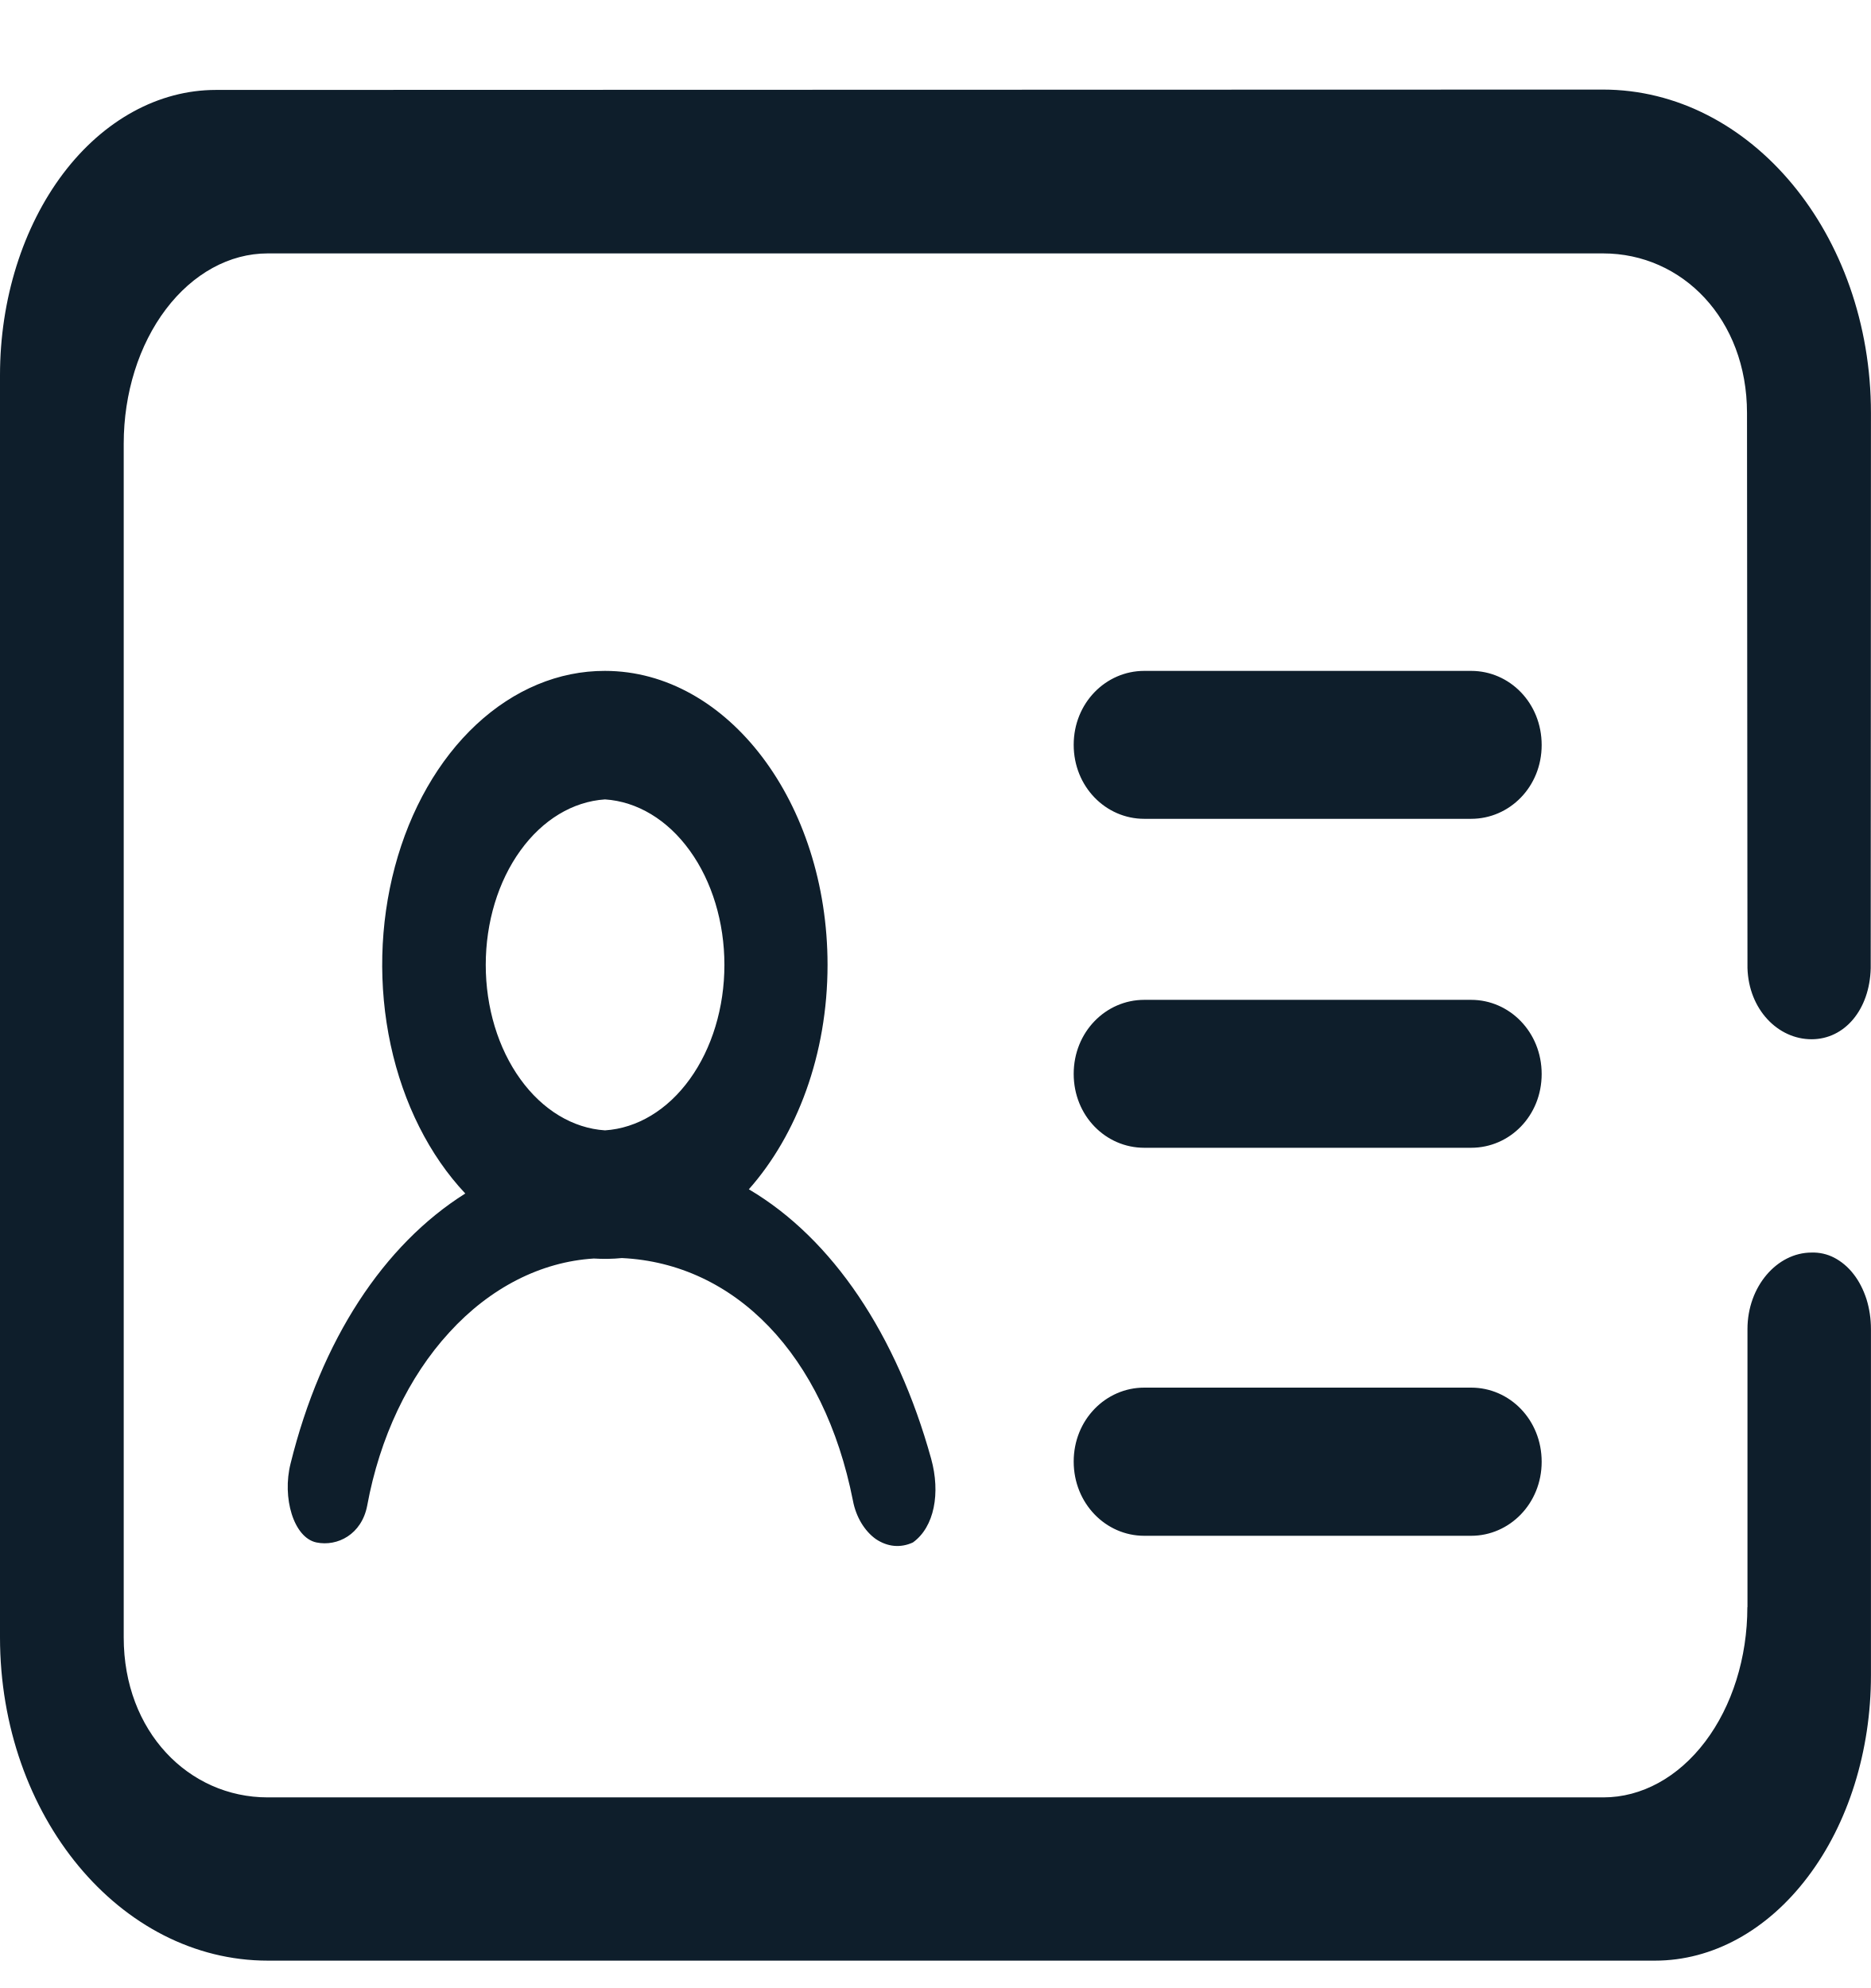
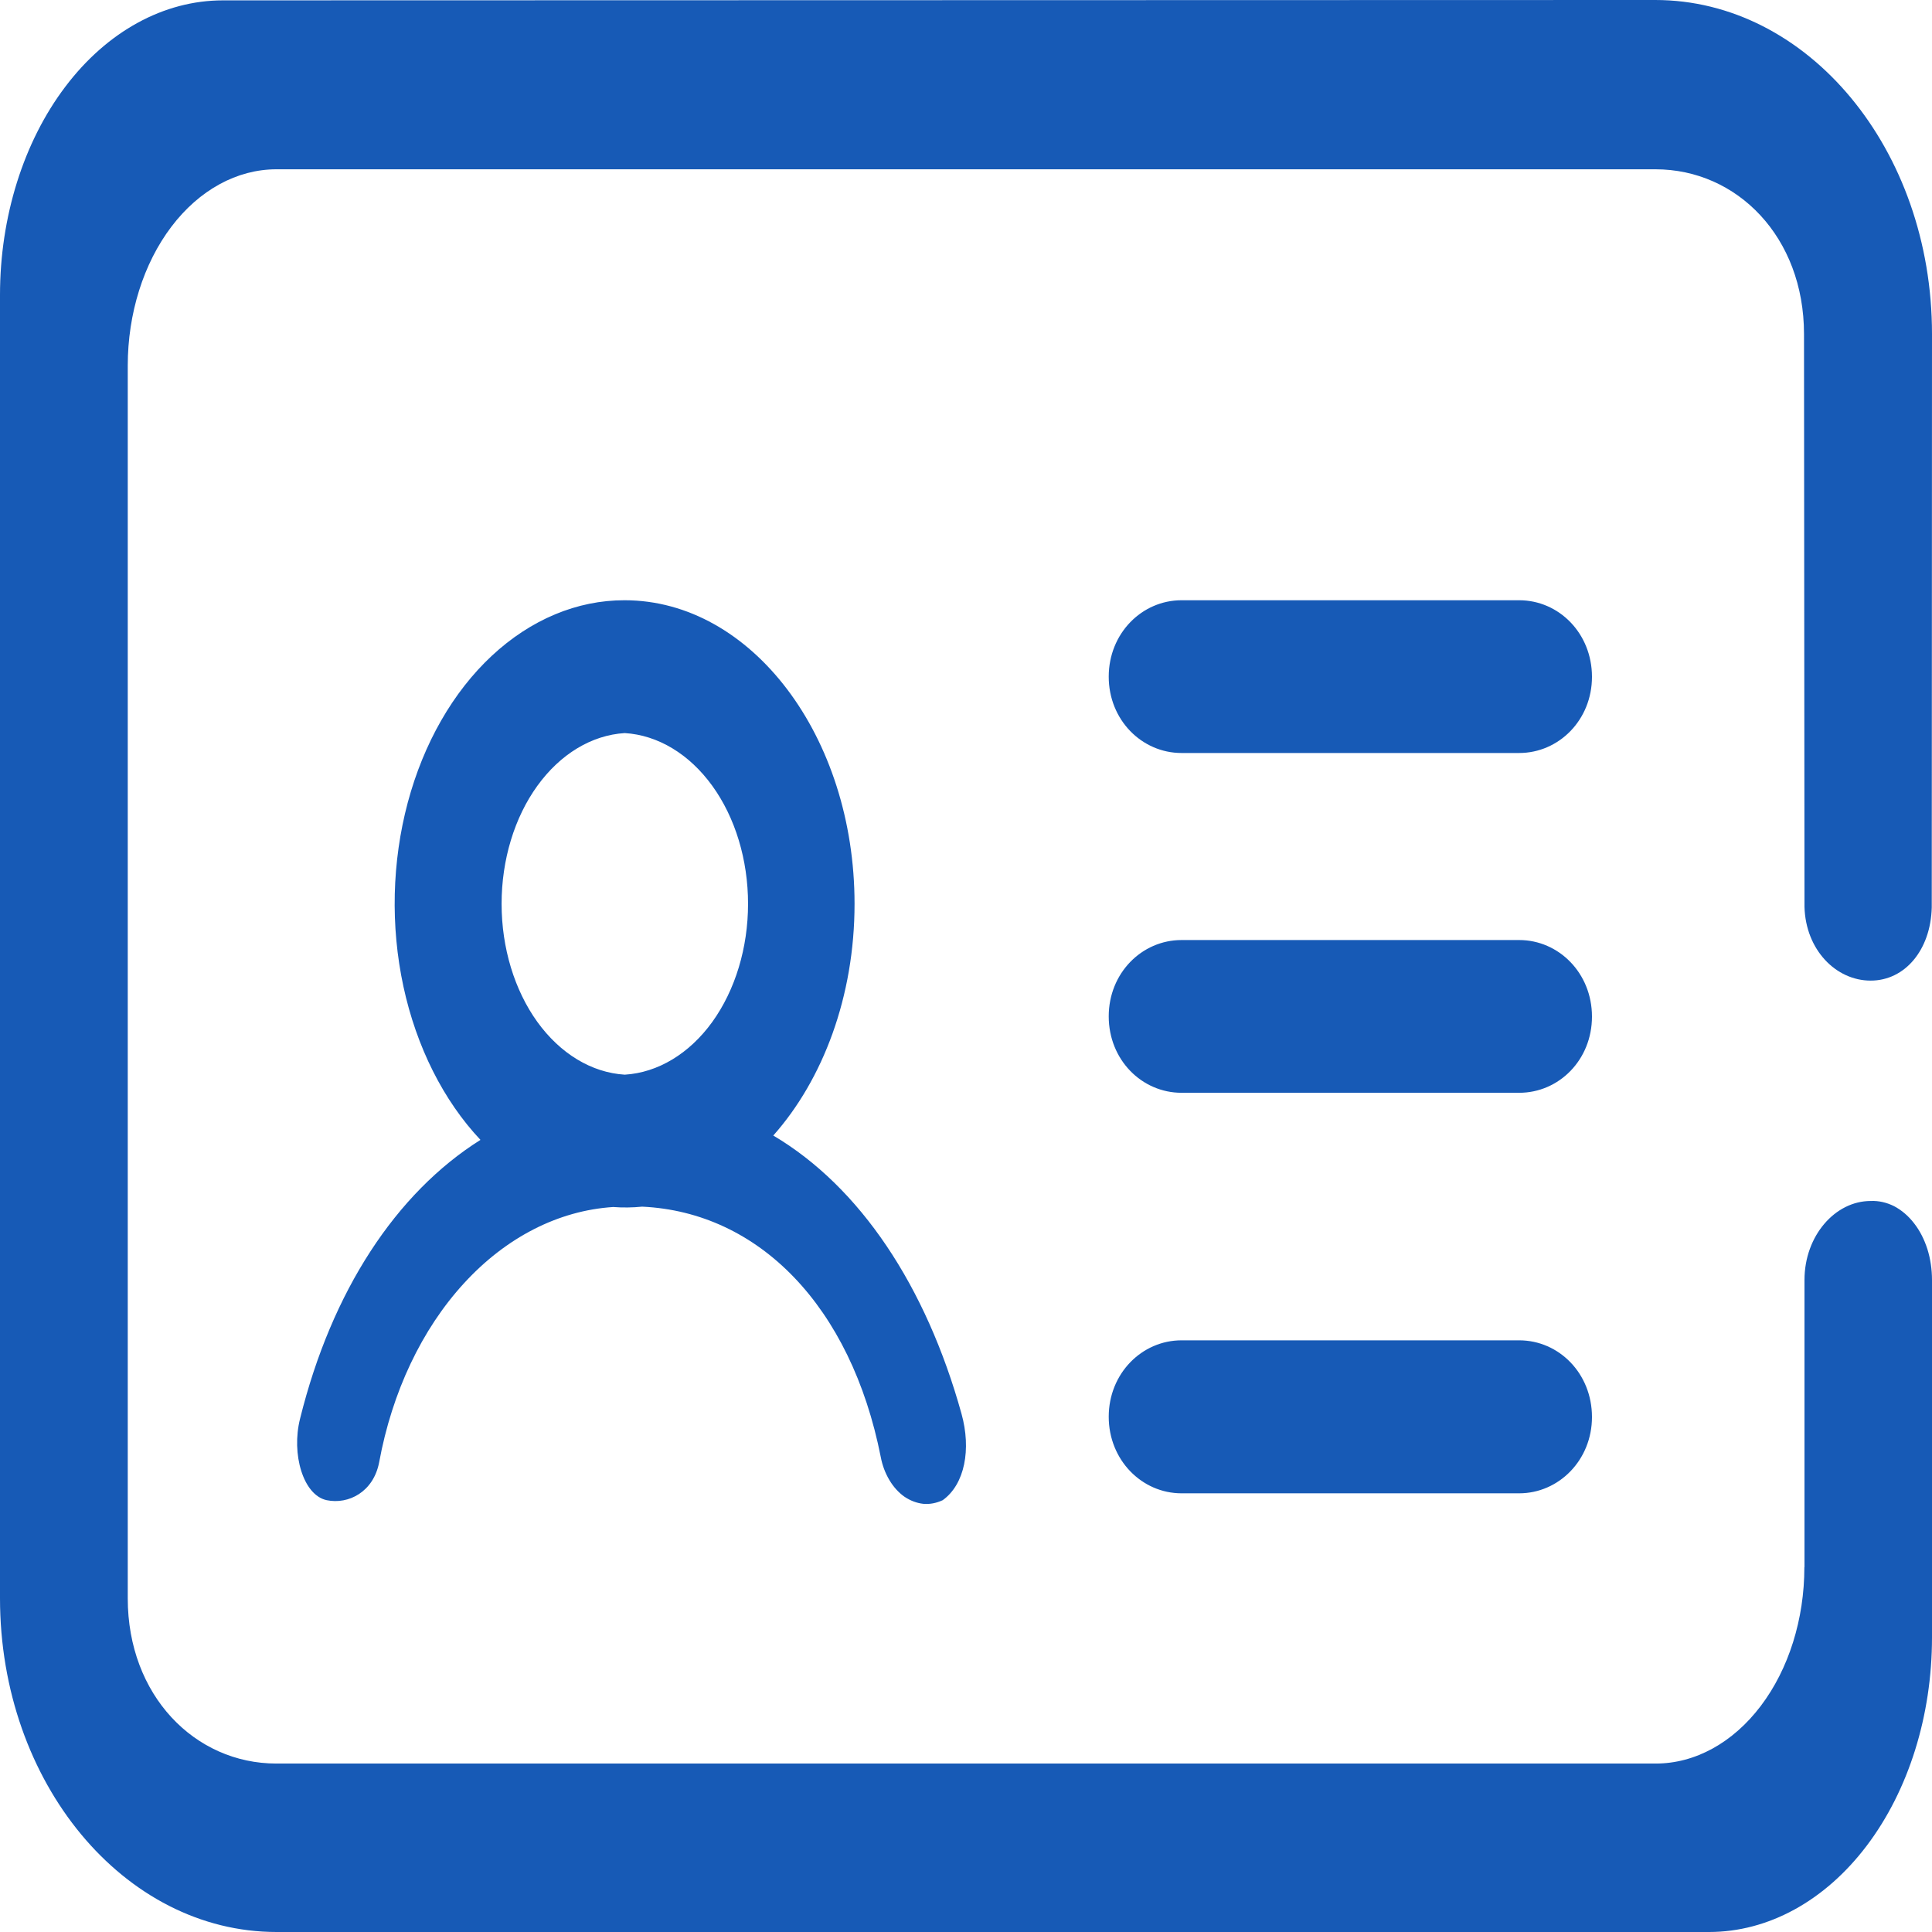
- <svg xmlns="http://www.w3.org/2000/svg" width="16" height="17" viewBox="0 0 16 17" fill="none">
-   <path d="M5.078 10.762C4.626 10.79 4.192 11.011 3.843 11.393C3.493 11.774 3.247 12.294 3.14 12.876C3.093 13.121 2.886 13.227 2.706 13.19C2.511 13.149 2.411 12.807 2.485 12.515C2.747 11.456 3.281 10.645 3.979 10.206C3.672 9.88 3.449 9.436 3.341 8.936C3.233 8.435 3.246 7.903 3.377 7.412C3.508 6.921 3.751 6.496 4.073 6.196C4.395 5.896 4.779 5.736 5.173 5.737C6.224 5.737 7.077 6.865 7.077 8.251C7.077 9.018 6.815 9.706 6.404 10.17C7.122 10.594 7.669 11.415 7.963 12.474C8.044 12.767 7.991 13.058 7.807 13.19C7.755 13.214 7.701 13.224 7.646 13.219C7.592 13.214 7.539 13.194 7.49 13.161C7.442 13.127 7.4 13.08 7.366 13.024C7.332 12.967 7.307 12.902 7.294 12.832C7.047 11.583 6.284 10.804 5.318 10.758C5.238 10.766 5.158 10.767 5.078 10.762ZM14.944 13.743V11.365C14.944 11.001 15.197 10.711 15.492 10.711C15.558 10.709 15.624 10.723 15.686 10.755C15.747 10.787 15.804 10.834 15.851 10.895C15.899 10.956 15.936 11.03 15.962 11.11C15.987 11.191 16 11.278 16 11.365V14.326C16 14.973 15.806 15.594 15.459 16.051C15.113 16.509 14.643 16.766 14.154 16.766H2.29C1.028 16.766 0 15.53 0 14.001V3.208C0 2.561 0.195 1.941 0.541 1.483C0.887 1.026 1.357 0.769 1.846 0.769L13.708 0.766C14.972 0.766 16 2.002 16 3.532L15.998 8.28C15.989 8.633 15.776 8.887 15.492 8.887C15.205 8.887 14.954 8.633 14.944 8.277L14.94 3.532C14.94 2.728 14.386 2.167 13.71 2.167H2.289C1.963 2.167 1.65 2.339 1.419 2.644C1.188 2.949 1.058 3.362 1.058 3.794V14.003C1.058 14.805 1.612 15.37 2.289 15.37H13.712C14.038 15.37 14.351 15.199 14.582 14.894C14.813 14.589 14.943 14.175 14.943 13.744L14.944 13.743ZM5.174 6.836C4.899 6.854 4.64 7.01 4.45 7.274C4.26 7.537 4.154 7.887 4.154 8.251C4.154 8.615 4.26 8.965 4.45 9.228C4.64 9.492 4.899 9.648 5.174 9.666C5.449 9.648 5.709 9.492 5.899 9.228C6.089 8.965 6.195 8.615 6.195 8.251C6.195 7.887 6.089 7.537 5.899 7.274C5.709 7.01 5.449 6.854 5.174 6.836ZM12.583 13.133H9.785C9.456 13.133 9.182 12.856 9.182 12.498C9.182 12.141 9.456 11.866 9.785 11.866H12.581C12.911 11.866 13.184 12.141 13.184 12.5C13.184 12.858 12.909 13.133 12.581 13.133H12.583ZM12.583 7.002H9.785C9.456 7.002 9.182 6.727 9.182 6.369C9.182 6.012 9.456 5.737 9.785 5.737H12.581C12.911 5.737 13.184 6.012 13.184 6.371C13.184 6.729 12.909 7.002 12.581 7.002H12.583ZM12.583 9.815H9.785C9.456 9.815 9.182 9.542 9.182 9.183C9.182 8.825 9.456 8.55 9.785 8.55H12.581C12.909 8.55 13.184 8.825 13.184 9.184C13.184 9.542 12.911 9.815 12.581 9.815H12.583Z" fill="#0E1E2B" />
+ <svg xmlns="http://www.w3.org/2000/svg" width="16" height="16" viewBox="0 0 16 16" fill="none">
+   <path d="M5.078 9.996C4.626 10.025 4.192 10.246 3.843 10.627C3.493 11.008 3.247 11.528 3.14 12.11C3.093 12.356 2.886 12.461 2.706 12.424C2.511 12.383 2.411 12.042 2.485 11.749C2.747 10.691 3.281 9.879 3.979 9.44C3.672 9.114 3.449 8.67 3.341 8.17C3.233 7.669 3.246 7.137 3.377 6.646C3.508 6.156 3.751 5.731 4.073 5.431C4.395 5.131 4.779 4.97 5.173 4.971C6.224 4.971 7.077 6.1 7.077 7.485C7.077 8.253 6.815 8.941 6.404 9.404C7.122 9.829 7.669 10.65 7.963 11.709C8.044 12.001 7.991 12.292 7.807 12.424C7.755 12.448 7.701 12.459 7.646 12.454C7.592 12.448 7.539 12.428 7.49 12.395C7.442 12.361 7.4 12.315 7.366 12.258C7.332 12.201 7.307 12.136 7.294 12.066C7.047 10.817 6.284 10.038 5.318 9.993C5.238 10.001 5.158 10.002 5.078 9.996ZM14.944 12.977V10.6C14.944 10.235 15.197 9.946 15.492 9.946C15.558 9.943 15.624 9.958 15.686 9.989C15.747 10.021 15.804 10.069 15.851 10.13C15.899 10.191 15.936 10.264 15.962 10.345C15.987 10.425 16 10.512 16 10.6V13.561C16 14.208 15.806 14.828 15.459 15.286C15.113 15.743 14.643 16 14.154 16H2.29C1.028 16 0 14.764 0 13.236V2.443C0 1.796 0.195 1.175 0.541 0.718C0.887 0.26 1.357 0.003 1.846 0.003L13.708 0C14.972 0 16 1.236 16 2.766L15.998 7.515C15.989 7.867 15.776 8.121 15.492 8.121C15.205 8.121 14.954 7.867 14.944 7.511L14.94 2.766C14.94 1.963 14.386 1.402 13.71 1.402H2.289C1.963 1.402 1.65 1.573 1.419 1.878C1.188 2.183 1.058 2.597 1.058 3.028V13.237C1.058 14.039 1.612 14.605 2.289 14.605H13.712C14.038 14.605 14.351 14.433 14.582 14.128C14.813 13.823 14.943 13.41 14.943 12.979L14.944 12.977ZM5.174 6.071C4.899 6.088 4.64 6.245 4.45 6.508C4.26 6.771 4.154 7.121 4.154 7.485C4.154 7.849 4.26 8.199 4.45 8.463C4.64 8.726 4.899 8.883 5.174 8.9C5.449 8.883 5.709 8.726 5.899 8.463C6.089 8.199 6.195 7.849 6.195 7.485C6.195 7.121 6.089 6.771 5.899 6.508C5.709 6.245 5.449 6.088 5.174 6.071ZM12.583 12.367H9.785C9.456 12.367 9.182 12.091 9.182 11.733C9.182 11.375 9.456 11.1 9.785 11.1H12.581C12.911 11.1 13.184 11.375 13.184 11.735C13.184 12.092 12.909 12.367 12.581 12.367H12.583ZM12.583 6.236H9.785C9.456 6.236 9.182 5.962 9.182 5.604C9.182 5.246 9.456 4.971 9.785 4.971H12.581C12.911 4.971 13.184 5.246 13.184 5.605C13.184 5.963 12.909 6.236 12.581 6.236H12.583ZM12.583 9.05H9.785C9.456 9.05 9.182 8.777 9.182 8.417C9.182 8.059 9.456 7.785 9.785 7.785H12.581C12.909 7.785 13.184 8.059 13.184 8.419C13.184 8.777 12.911 9.05 12.581 9.05H12.583Z" fill="#175AB6" />
</svg>
